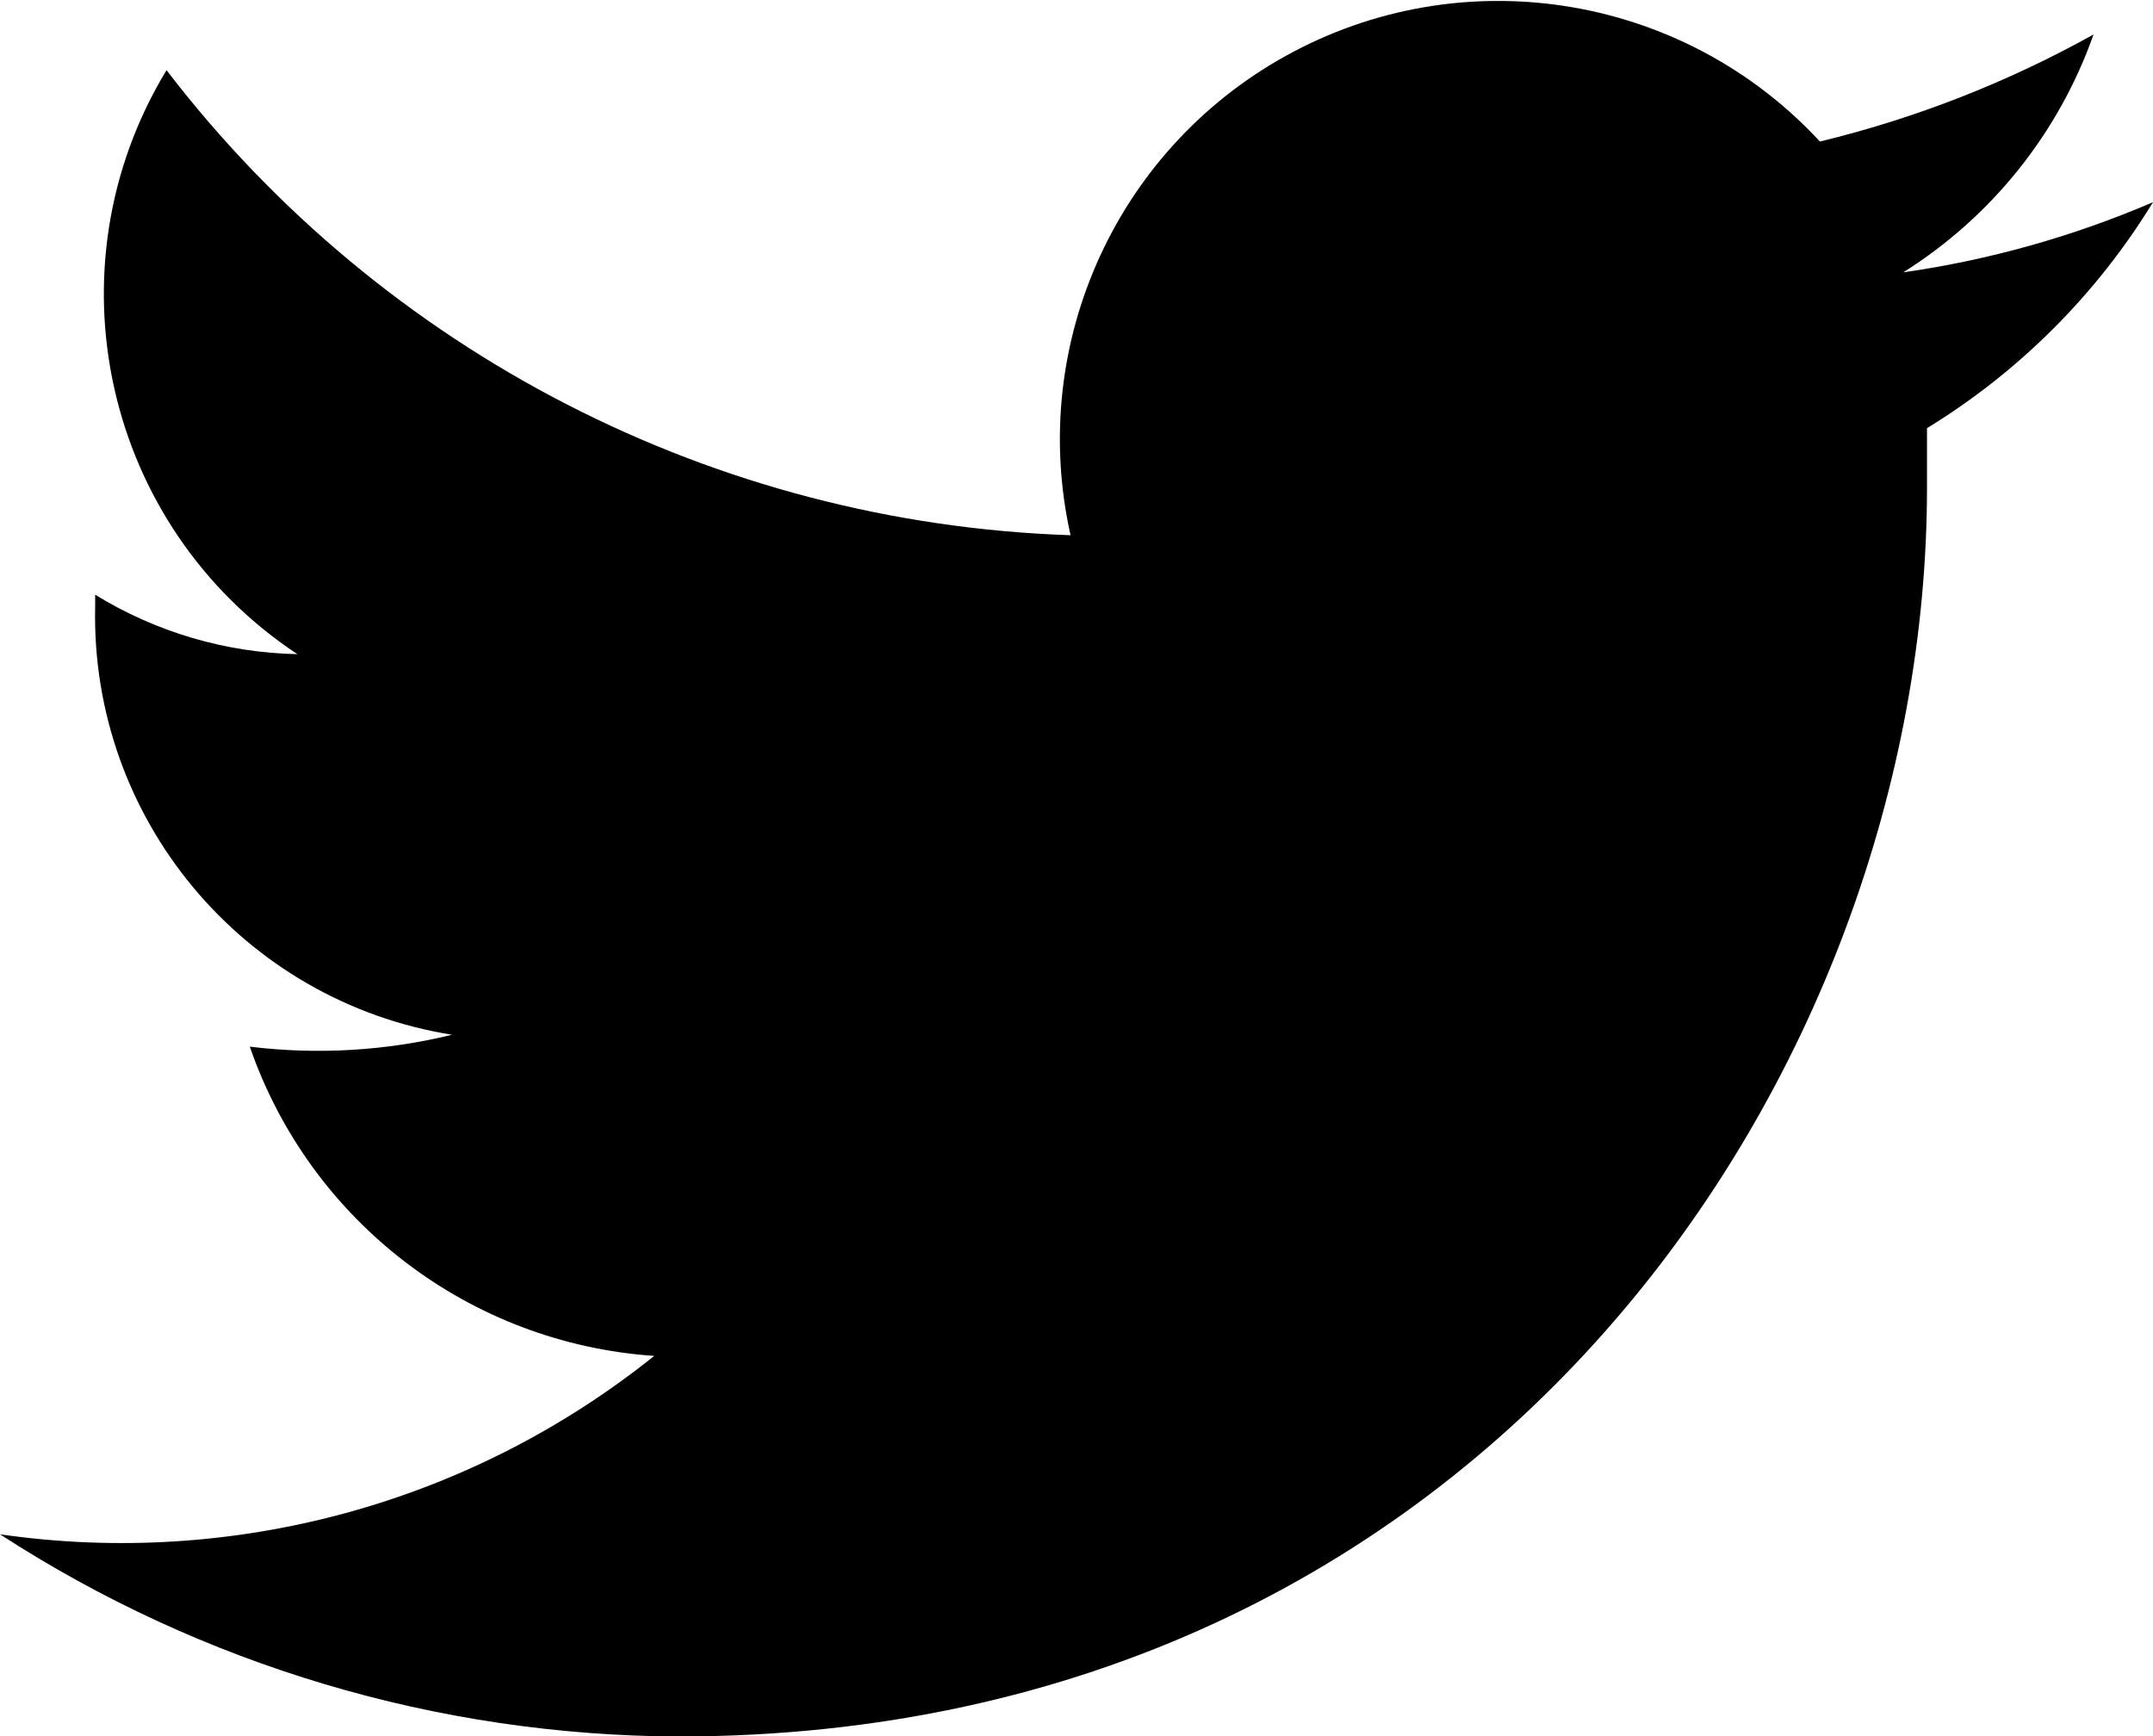
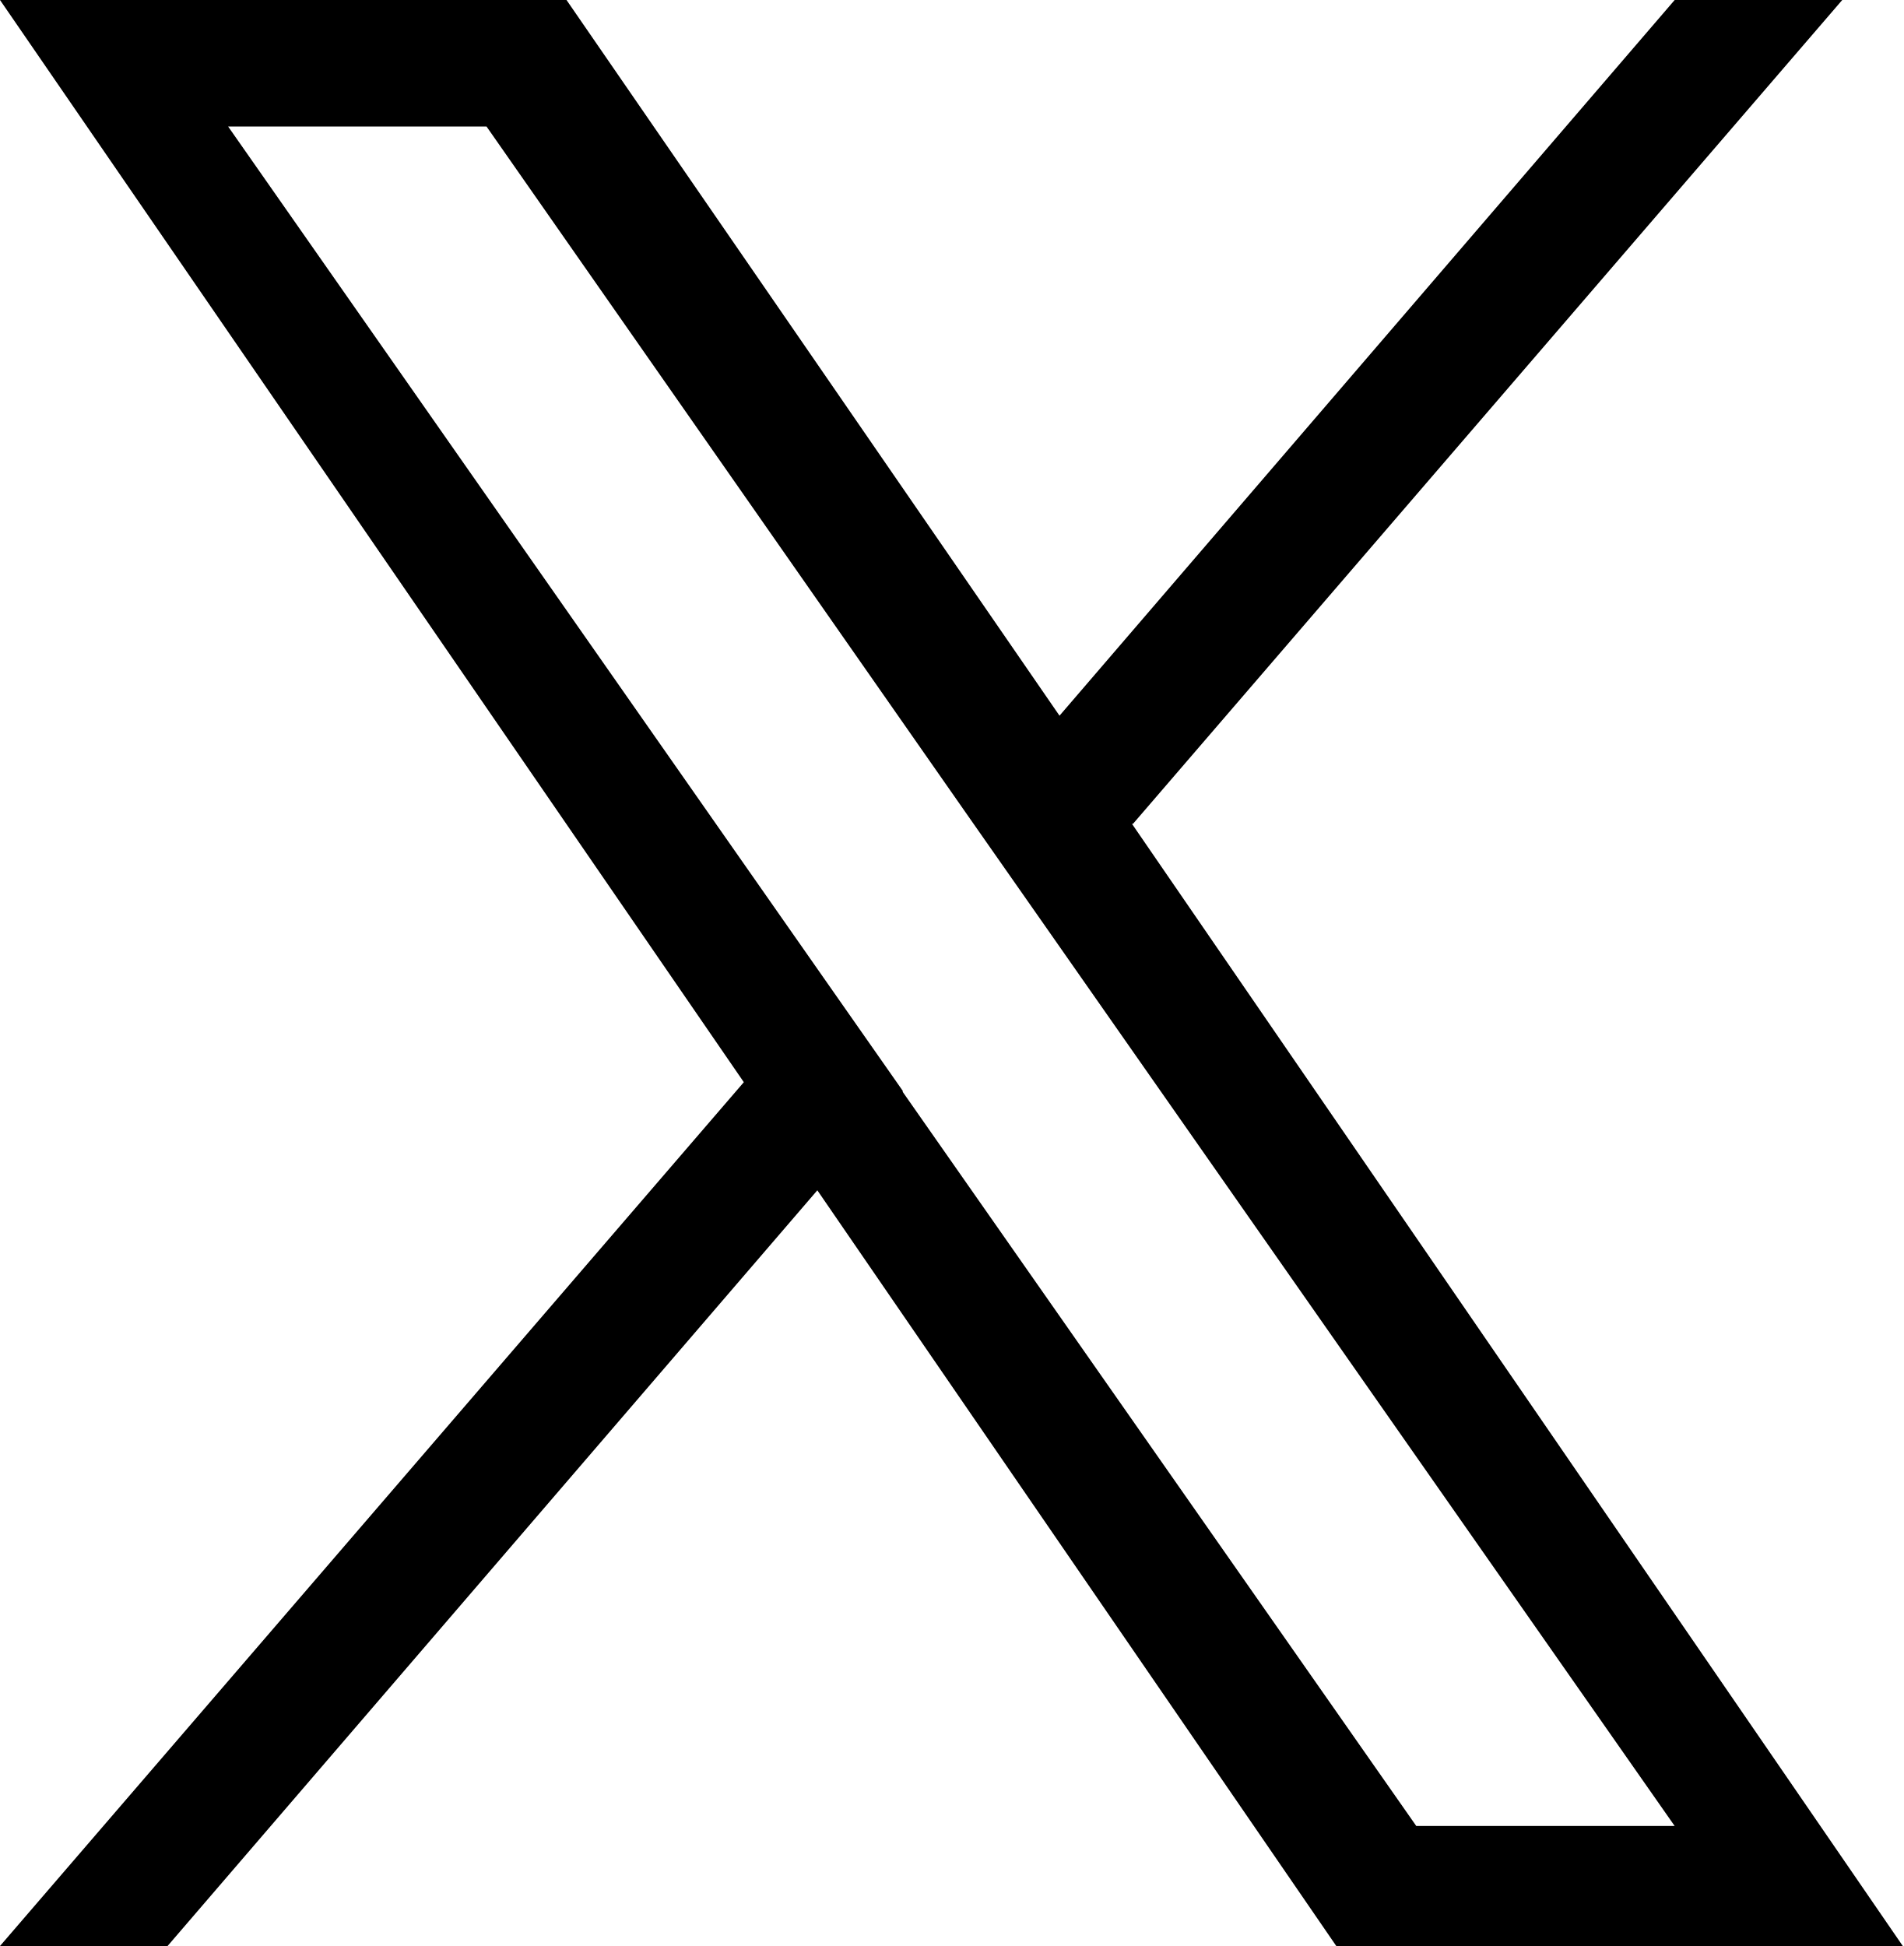
- <svg xmlns="http://www.w3.org/2000/svg" id="twitter" data-name="Layer 1" viewBox="0 0 36.2 29.18">
+ <svg xmlns="http://www.w3.org/2000/svg" id="Layer_1" viewBox="0 0 17.61 18">
  <defs>
-     <style>#twitter .cls-1{fill:currentColor;}</style>
+     <style>.cls-1{fill:currentColor;}</style>
  </defs>
-   <path class="cls-1" d="M35.2.58a18.34,18.34,0,0,1-4.6,1.8A7.37,7.37,0,0,0,18,9,20,20,0,0,1,2.8,1.18,7.26,7.26,0,0,0,5,11a6.74,6.74,0,0,1-3.4-1v.2a7.13,7.13,0,0,0,6,7.2,9.47,9.47,0,0,1-3.4.2,7.75,7.75,0,0,0,6.8,5.2,14.31,14.31,0,0,1-11,3,21.12,21.12,0,0,0,11.4,3.4c13.6,0,21-11.2,21-21v-1a11.49,11.49,0,0,0,3.8-3.8A16.6,16.6,0,0,1,32,4.58,7.78,7.78,0,0,0,35.2.58Z" />
+   <path class="cls-1" d="m10.48,7.62L17.04,0h-1.55l-5.69,6.62L5.24,0H0l6.88,10.01L0,18h1.55l6.01-6.99,4.8,6.99h5.24l-7.13-10.38h0Zm-2.13,2.47l-.7-1L2.11,1.17h2.39l4.47,6.4.7,1,5.82,8.32h-2.39l-4.75-6.79h0Z" />
</svg>
